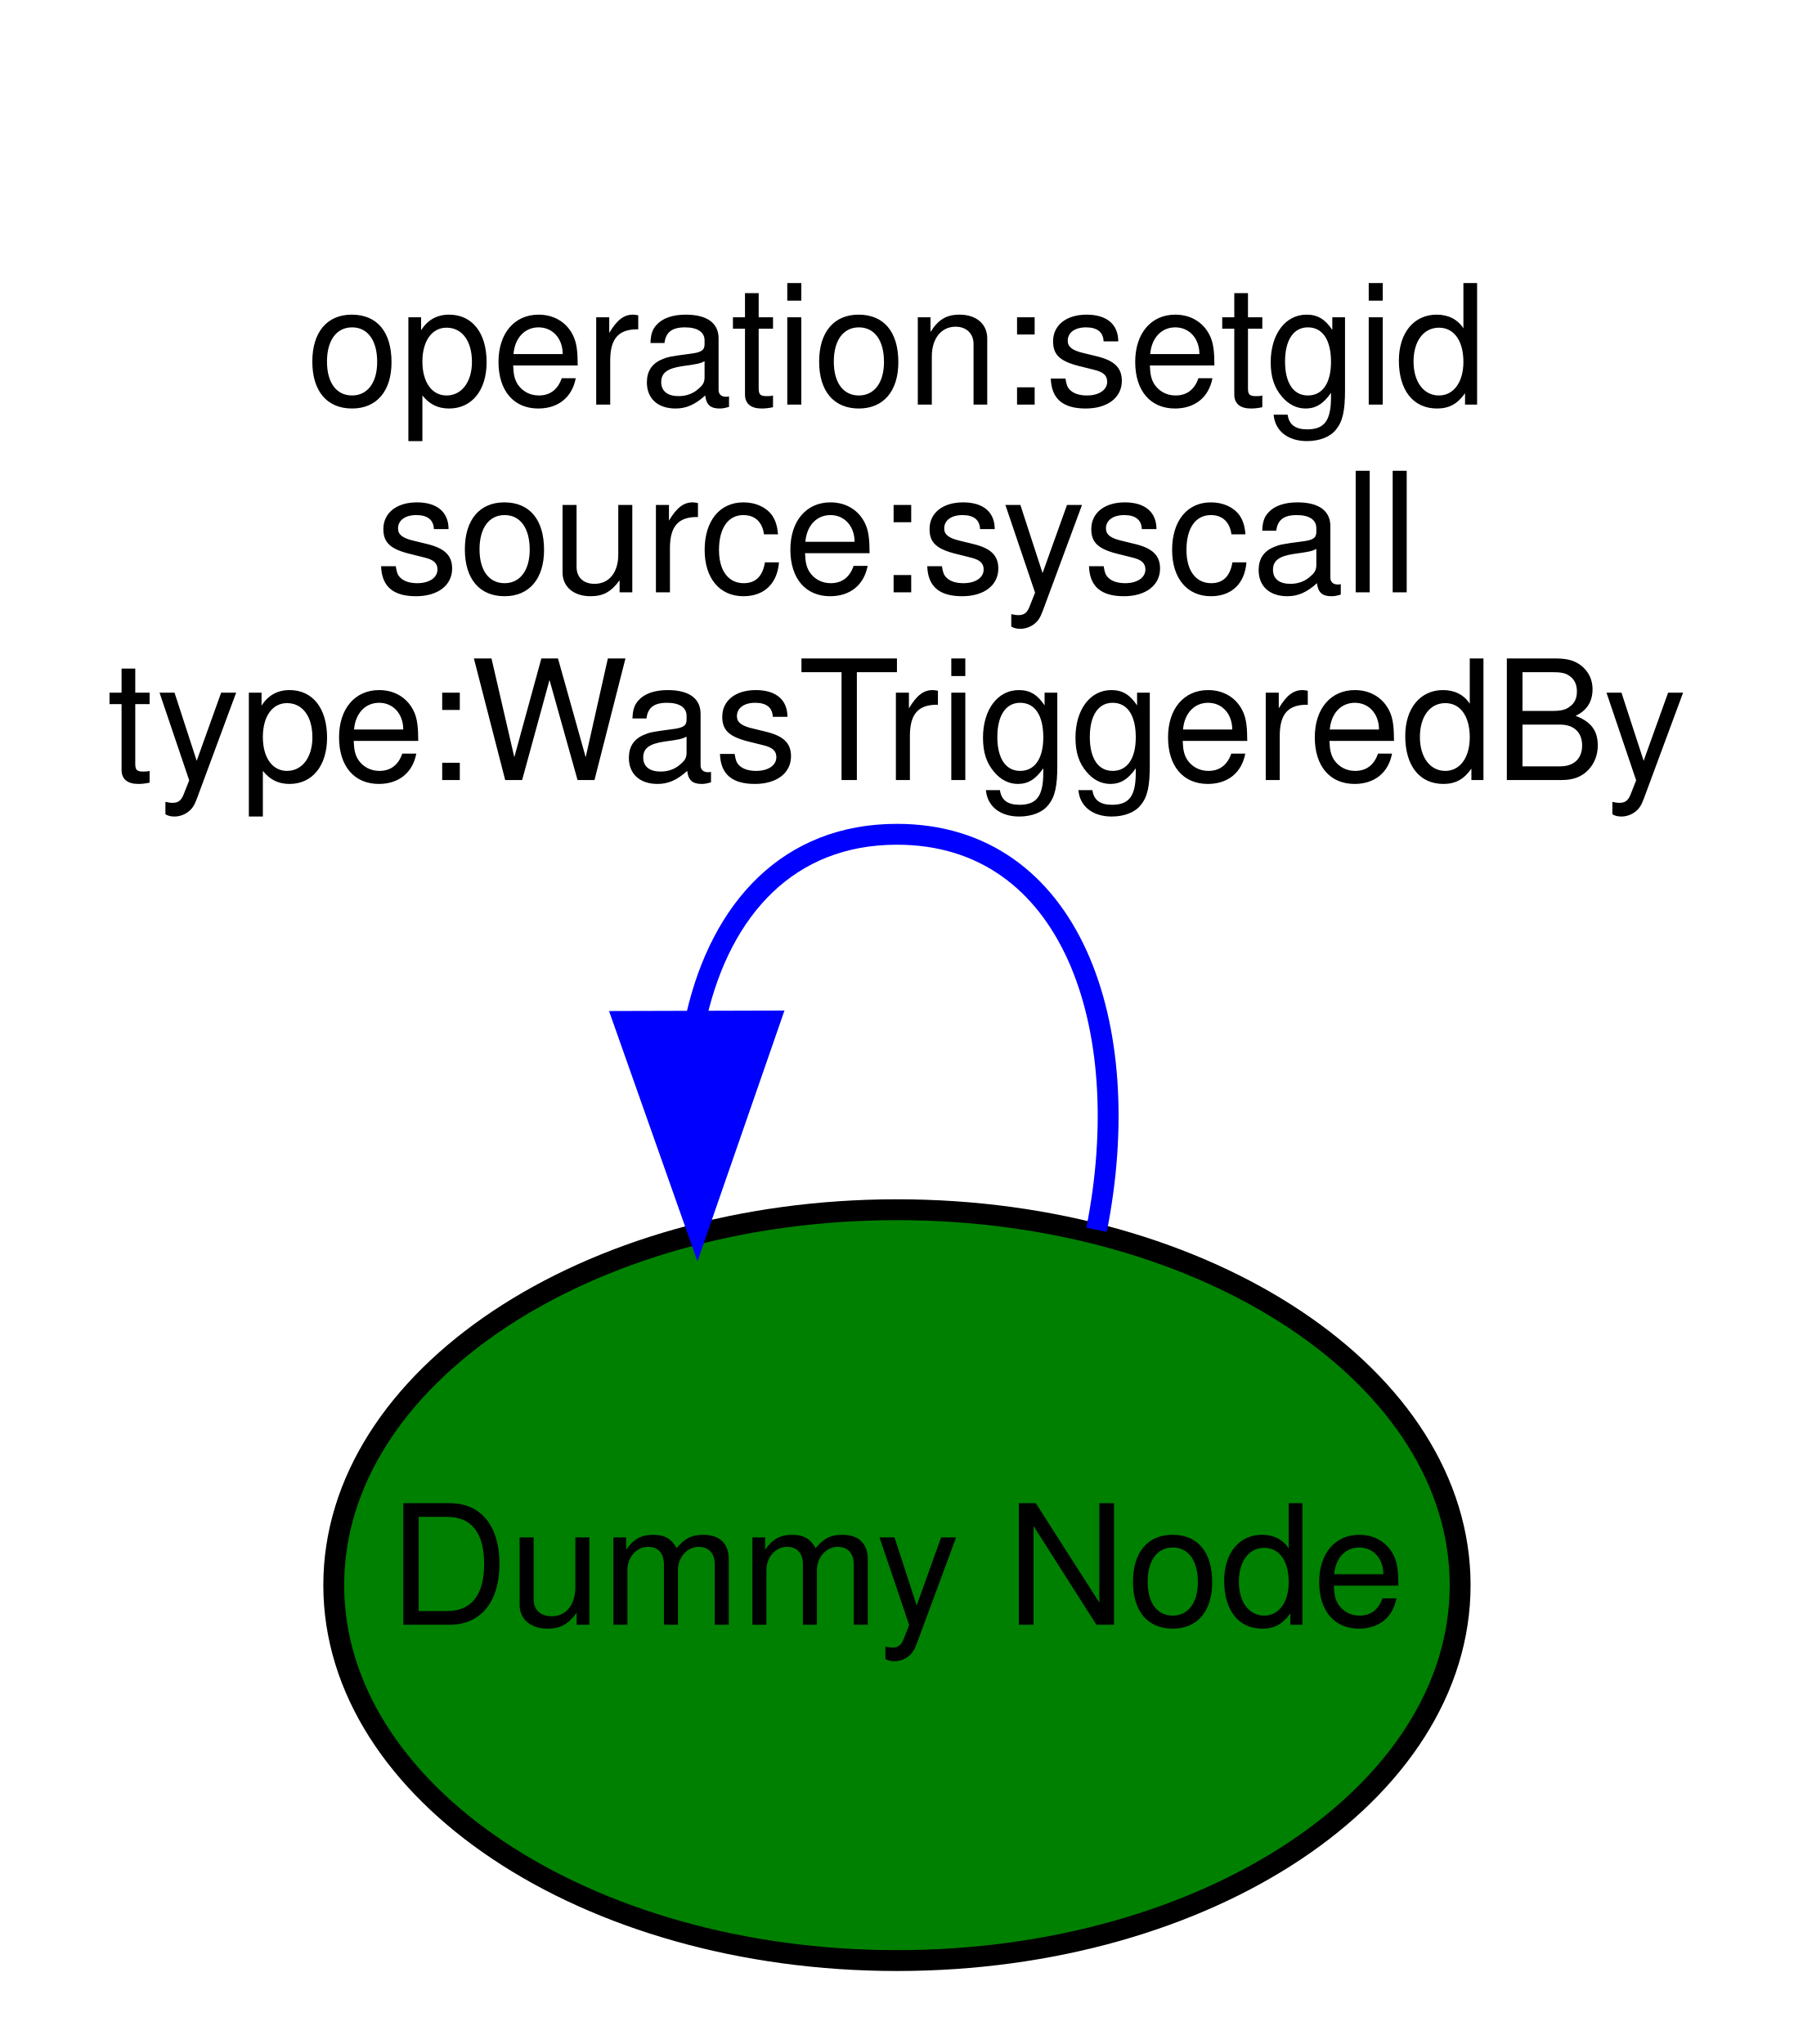
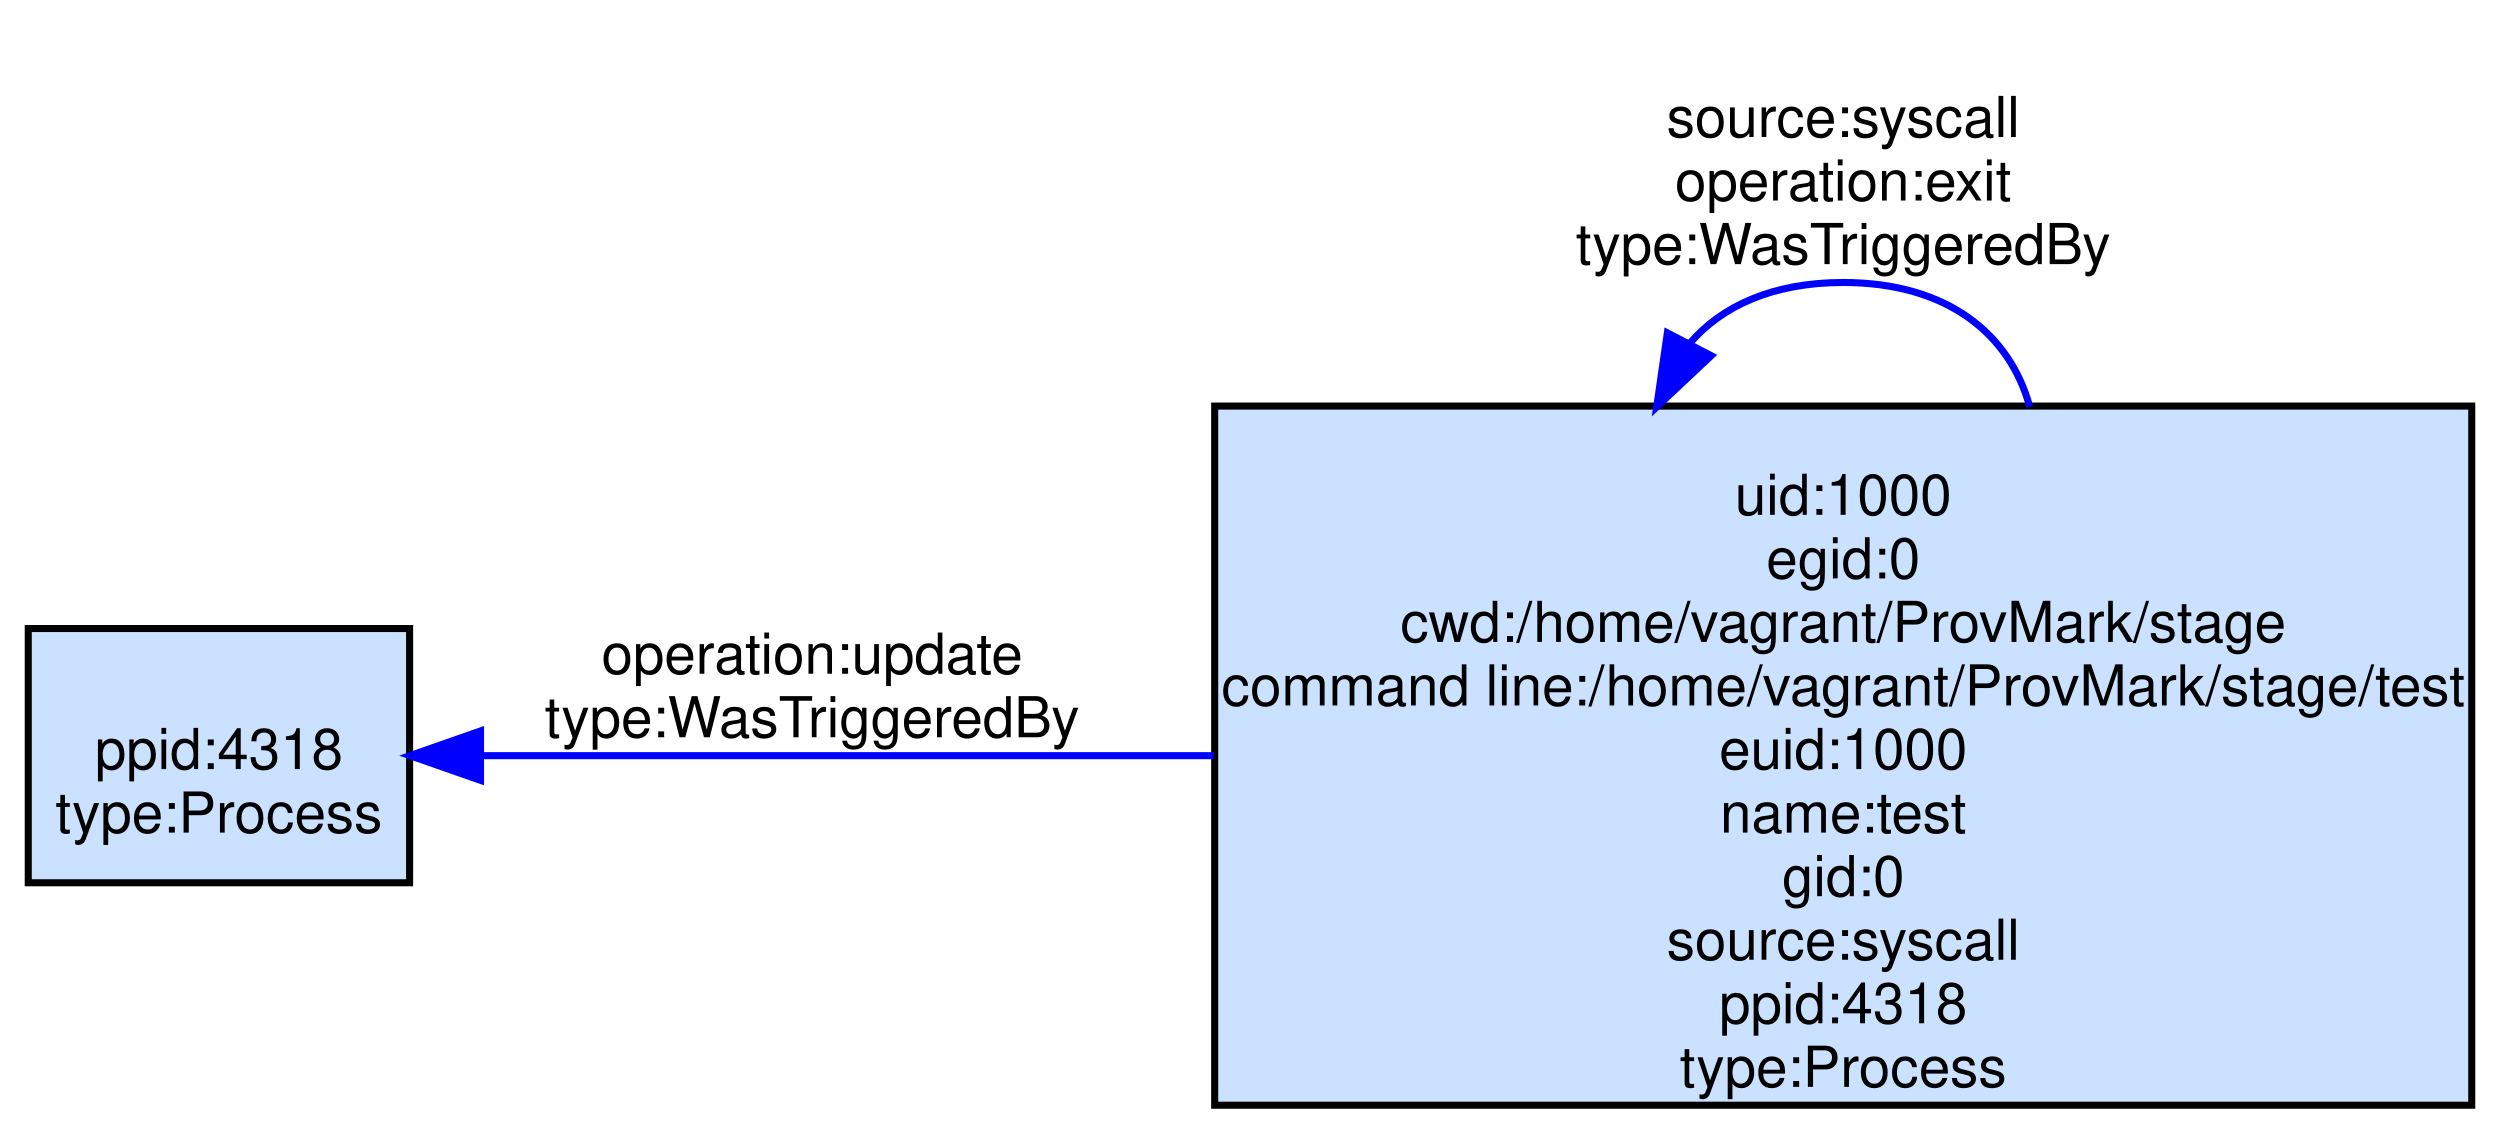
- <svg xmlns="http://www.w3.org/2000/svg" width="86pt" height="98pt" viewBox="0.00 0.00 86.00 98.00">
-   <g id="graph0" class="graph" transform="scale(1 1) rotate(0) translate(4 94)">
-     <polygon fill="white" stroke="none" points="-4,4 -4,-94 82,-94 82,4 -4,4" />
+ <svg xmlns="http://www.w3.org/2000/svg" width="354pt" height="160pt" viewBox="0.00 0.00 354.00 160.00">
+   <g id="graph0" class="graph" transform="scale(1 1) rotate(0) translate(4 156)">
+     <polygon fill="white" stroke="white" points="-4,5 -4,-156 351,-156 351,5 -4,5" />
    <g id="node1" class="node">
-       <ellipse fill="green" stroke="black" cx="39" cy="-18" rx="27" ry="18" />
-       <text text-anchor="middle" x="39" y="-16.1" font-family="Helvetica,sans-Serif" font-size="8.00">Dummy Node</text>
+       <polygon fill="#cae1ff" stroke="black" points="54,-67 0,-67 0,-31 54,-31 54,-67" />
+       <text text-anchor="middle" x="27" y="-47.1" font-family="Helvetica,sans-Serif" font-size="8.00">ppid:4318</text>
+       <text text-anchor="middle" x="27" y="-38.1" font-family="Helvetica,sans-Serif" font-size="8.00">type:Process</text>
+     </g>
+     <g id="node2" class="node">
+       <polygon fill="#cae1ff" stroke="black" points="346,-98.5 168,-98.5 168,0.5 346,0.5 346,-98.5" />
+       <text text-anchor="middle" x="257" y="-83.1" font-family="Helvetica,sans-Serif" font-size="8.00">uid:1000</text>
+       <text text-anchor="middle" x="257" y="-74.1" font-family="Helvetica,sans-Serif" font-size="8.00">egid:0</text>
+       <text text-anchor="middle" x="257" y="-65.1" font-family="Helvetica,sans-Serif" font-size="8.00">cwd:/home/vagrant/ProvMark/stage</text>
+       <text text-anchor="middle" x="257" y="-56.1" font-family="Helvetica,sans-Serif" font-size="8.00">command line:/home/vagrant/ProvMark/stage/test</text>
+       <text text-anchor="middle" x="257" y="-47.1" font-family="Helvetica,sans-Serif" font-size="8.00">euid:1000</text>
+       <text text-anchor="middle" x="257" y="-38.1" font-family="Helvetica,sans-Serif" font-size="8.00">name:test</text>
+       <text text-anchor="middle" x="257" y="-29.1" font-family="Helvetica,sans-Serif" font-size="8.00">gid:0</text>
+       <text text-anchor="middle" x="257" y="-20.1" font-family="Helvetica,sans-Serif" font-size="8.00">source:syscall</text>
+       <text text-anchor="middle" x="257" y="-11.1" font-family="Helvetica,sans-Serif" font-size="8.00">ppid:4318</text>
+       <text text-anchor="middle" x="257" y="-2.1" font-family="Helvetica,sans-Serif" font-size="8.00">type:Process</text>
    </g>
    <g id="edge1" class="edge">
-       <path fill="none" stroke="blue" d="M48.569,-35.037C50.522,-44.858 47.332,-54 39,-54 33.792,-54 30.594,-50.429 29.404,-45.353" />
-       <polygon fill="blue" stroke="blue" points="32.904,-45.047 29.431,-35.037 25.904,-45.028 32.904,-45.047" />
-       <text text-anchor="middle" x="39" y="-74.6" font-family="Helvetica,sans-Serif" font-size="8.00">operation:setgid</text>
-       <text text-anchor="middle" x="39" y="-65.6" font-family="Helvetica,sans-Serif" font-size="8.00">source:syscall</text>
-       <text text-anchor="middle" x="39" y="-56.6" font-family="Helvetica,sans-Serif" font-size="8.00">type:WasTriggeredBy</text>
+       <path fill="none" stroke="blue" d="M283.413,-98.377C280.632,-108.628 271.828,-116 257,-116 247.037,-116 239.794,-112.672 235.27,-107.379" />
+       <polygon fill="blue" stroke="blue" points="238.307,-105.633 230.587,-98.377 232.097,-108.864 238.307,-105.633" />
+       <text text-anchor="middle" x="257" y="-136.6" font-family="Helvetica,sans-Serif" font-size="8.00">source:syscall</text>
+       <text text-anchor="middle" x="257" y="-127.6" font-family="Helvetica,sans-Serif" font-size="8.00">operation:exit</text>
+       <text text-anchor="middle" x="257" y="-118.6" font-family="Helvetica,sans-Serif" font-size="8.00">type:WasTriggeredBy</text>
+     </g>
+     <g id="edge2" class="edge">
+       <path fill="none" stroke="blue" d="M167.849,-49C131.737,-49 91.971,-49 64.106,-49" />
+       <polygon fill="blue" stroke="blue" points="64.041,-45.5 54.041,-49 64.041,-52.5 64.041,-45.5" />
+       <text text-anchor="middle" x="111" y="-60.6" font-family="Helvetica,sans-Serif" font-size="8.00">operation:update</text>
+       <text text-anchor="middle" x="111" y="-51.6" font-family="Helvetica,sans-Serif" font-size="8.00">type:WasTriggeredBy</text>
    </g>
  </g>
</svg>
